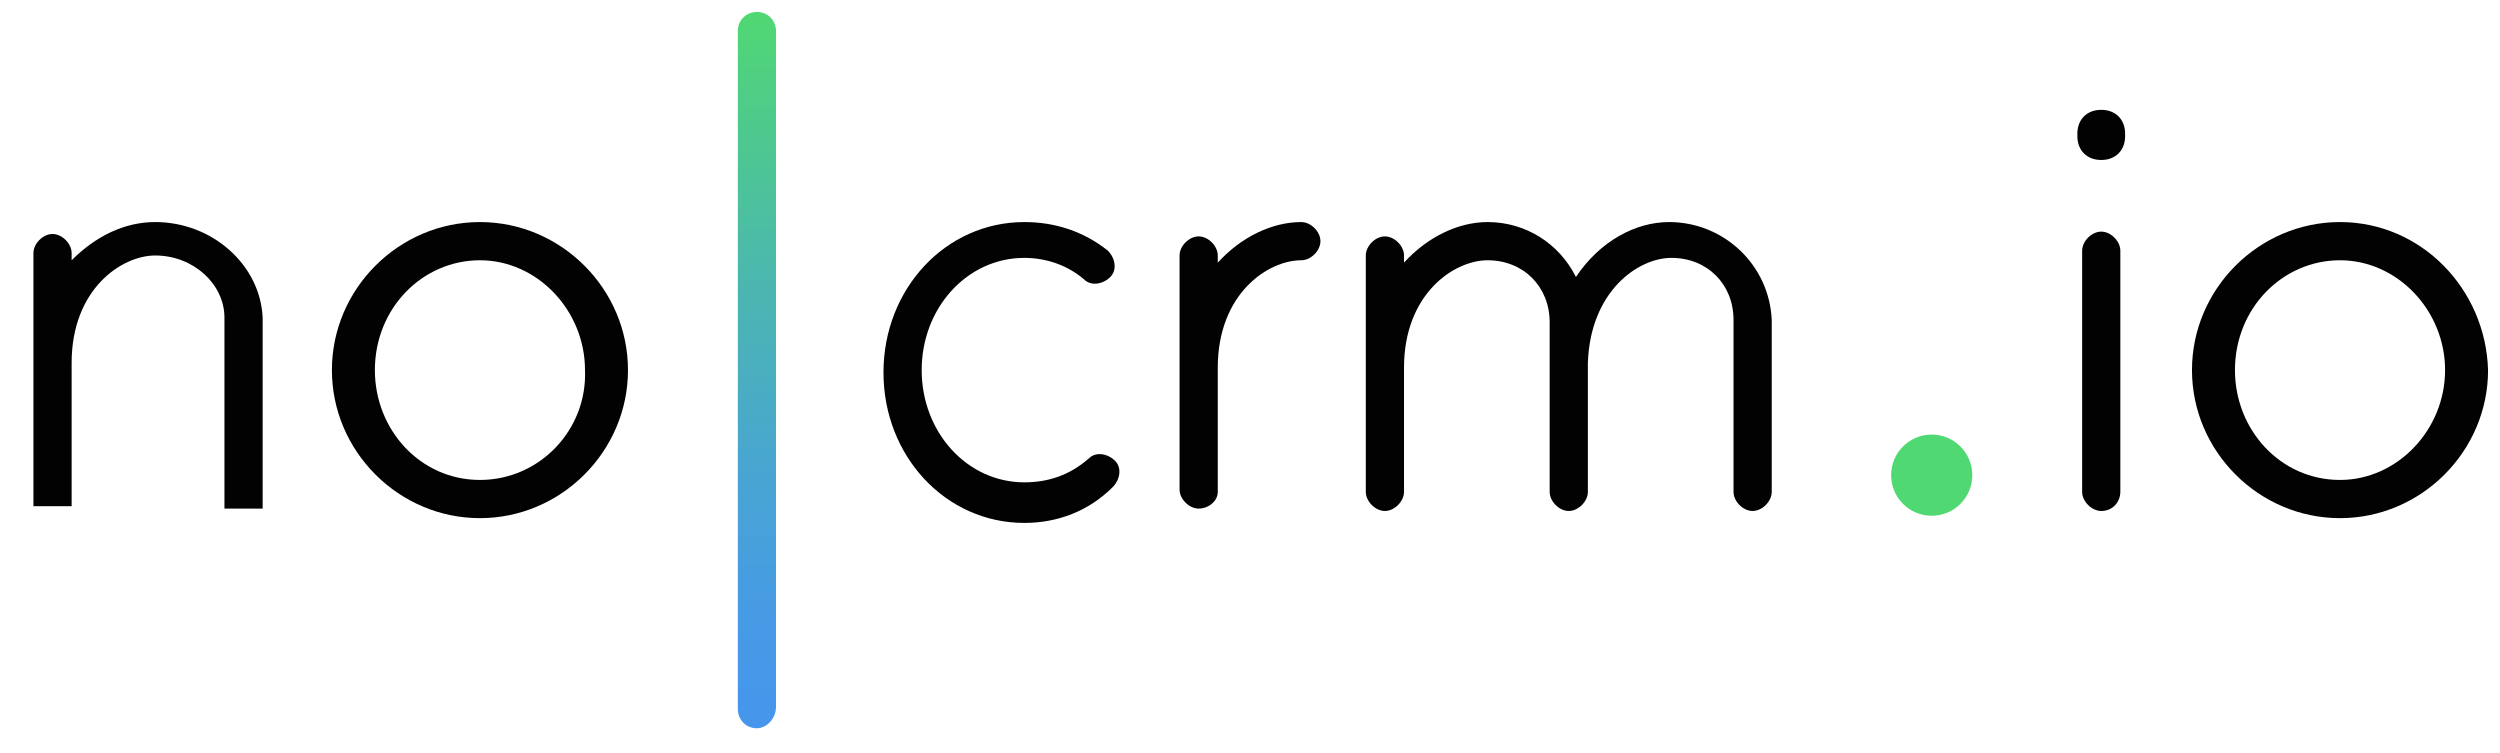
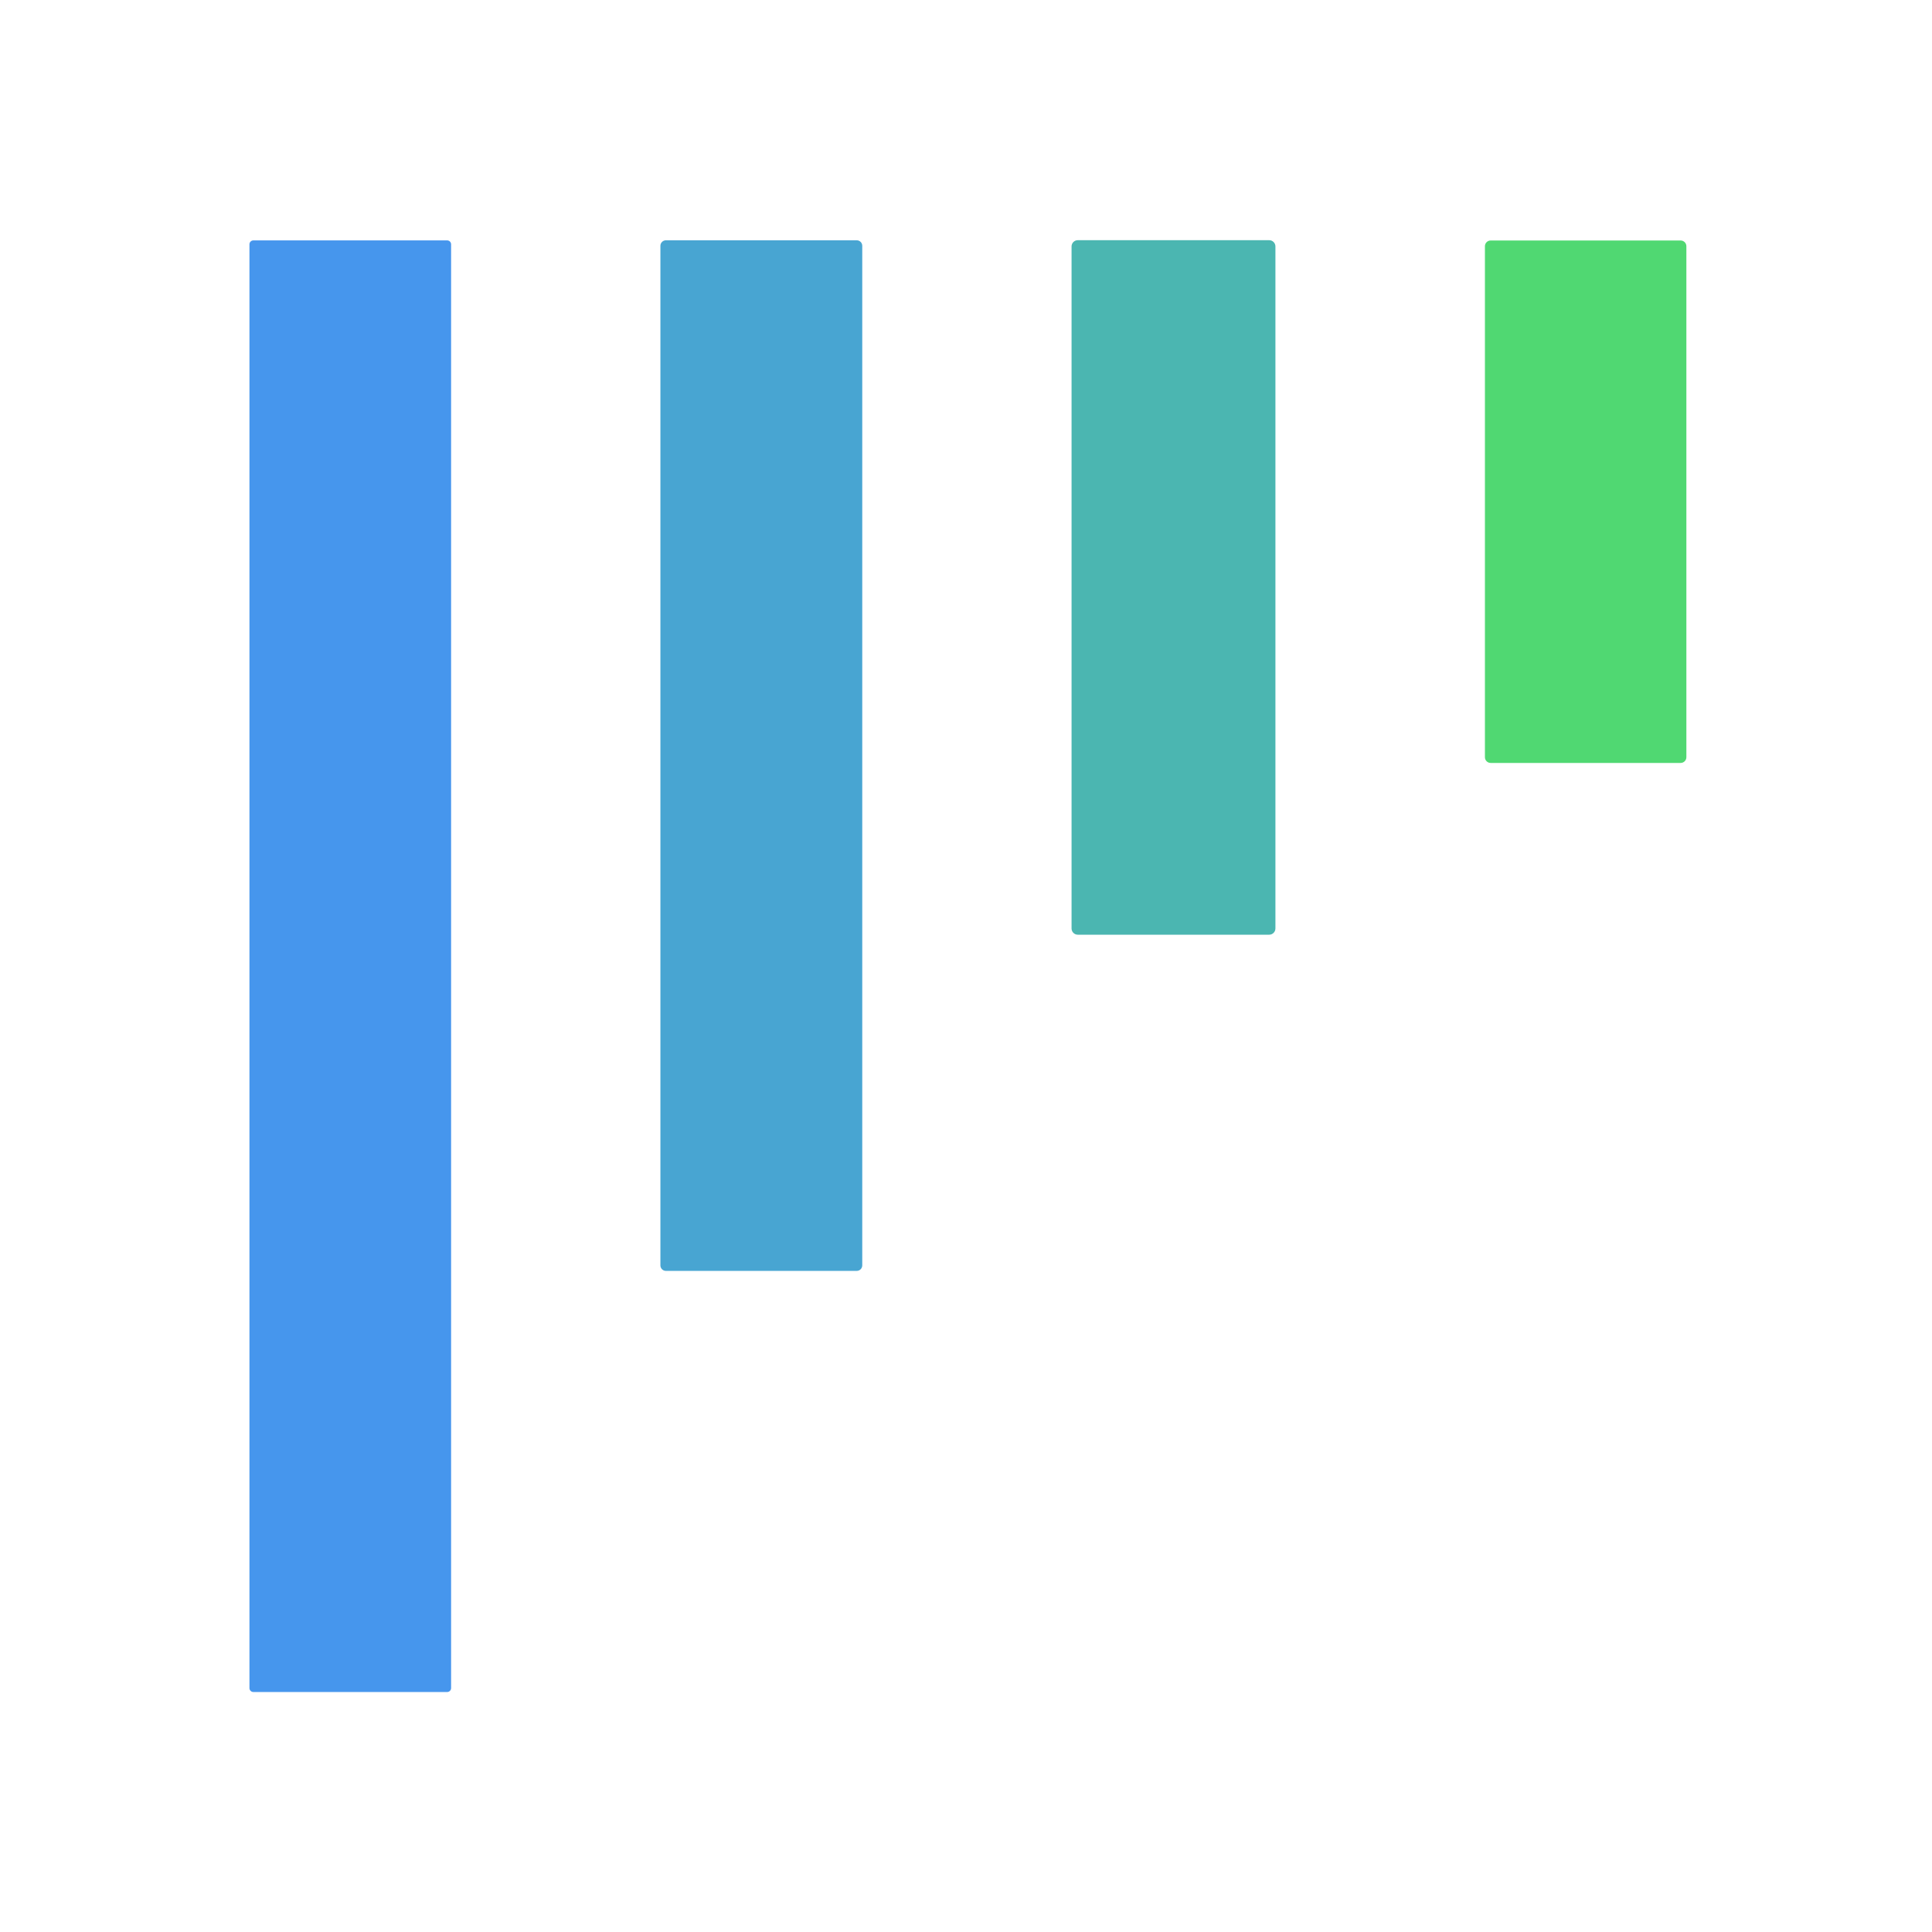
- <svg xmlns="http://www.w3.org/2000/svg" version="1.1" id="Calque_1" x="0px" y="0px" viewBox="0 0 104.7 31.5" style="enable-background:new 0 0 104.7 31.5;" xml:space="preserve">
-   <style type="text/css">
- 	.st0{fill:#50D872;}
- 	.st1{fill:url(#SVGID_1_);}
- 	.st2{fill:#020202;}
- </style>
-   <g>
-     <circle class="st0" cx="80.9" cy="19.9" r="1.7" />
-     <linearGradient id="SVGID_1_" gradientUnits="userSpaceOnUse" x1="31.702" y1="0.736" x2="31.702" y2="30.736" gradientTransform="matrix(1 0 0 -1 0 31.28)">
-       <stop offset="0" style="stop-color:#4696ED" />
-       <stop offset="0.144" style="stop-color:#479AE6" />
-       <stop offset="0.356" style="stop-color:#48A5D2" />
-       <stop offset="0.518" style="stop-color:#4AB0BD" />
-       <stop offset="0.611" style="stop-color:#4BB6B1" />
-       <stop offset="0.897" style="stop-color:#4FCE84" />
-       <stop offset="1" style="stop-color:#50D872" />
-     </linearGradient>
-     <path class="st1" d="M31.7,30.5L31.7,30.5c-0.5,0-0.8-0.4-0.8-0.8V1.3c0-0.5,0.4-0.8,0.8-0.8l0,0c0.5,0,0.8,0.4,0.8,0.8v28.3   C32.5,30.1,32.1,30.5,31.7,30.5z" />
-     <path class="st2" d="M20.1,9.3c-3.4,0-6.2,2.8-6.2,6.2c0,3.4,2.8,6.2,6.2,6.2s6.2-2.8,6.2-6.2C26.3,12.1,23.5,9.3,20.1,9.3z    M20.1,20.1c-2.5,0-4.4-2.1-4.4-4.6c0-2.6,2-4.6,4.4-4.6s4.4,2.1,4.4,4.6C24.6,18,22.6,20.1,20.1,20.1z" />
-     <path class="st2" d="M98,9.3c-3.4,0-6.2,2.8-6.2,6.2c0,3.4,2.8,6.2,6.2,6.2s6.2-2.8,6.2-6.2C104.1,12.1,101.4,9.3,98,9.3z M98,20.1   c-2.5,0-4.4-2.1-4.4-4.6c0-2.6,2-4.6,4.4-4.6s4.4,2.1,4.4,4.6C102.4,18,100.4,20.1,98,20.1z" />
-     <g>
-       <path class="st2" d="M42.9,21.9c-3.3,0-5.9-2.8-5.9-6.3c0-3.5,2.6-6.3,5.9-6.3c1.3,0,2.5,0.4,3.5,1.2c0.3,0.3,0.4,0.8,0.1,1.1    c-0.3,0.3-0.8,0.4-1.1,0.1c-0.7-0.6-1.6-0.9-2.5-0.9c-2.4,0-4.3,2.1-4.3,4.7c0,2.6,1.9,4.7,4.3,4.7c1,0,1.9-0.3,2.7-1    c0.3-0.3,0.8-0.2,1.1,0.1c0.3,0.3,0.2,0.8-0.1,1.1C45.6,21.4,44.3,21.9,42.9,21.9z" />
-     </g>
-     <path class="st2" d="M69.9,9.3c-1.4,0-2.9,0.8-3.9,2.3c-0.7-1.4-2.1-2.3-3.7-2.3c-1.2,0-2.5,0.6-3.5,1.7v-0.3   c0-0.4-0.4-0.8-0.8-0.8s-0.8,0.4-0.8,0.8v4.5c0,0,0,0,0,0c0,0.1,0,0.1,0,0.2v5.2c0,0.4,0.4,0.8,0.8,0.8s0.8-0.4,0.8-0.8v-5.2   c0-3.1,2.1-4.5,3.5-4.5c1.5,0,2.6,1.1,2.6,2.6v1.6c0,0.1,0,0.2,0,0.3v5.2c0,0.4,0.4,0.8,0.8,0.8s0.8-0.4,0.8-0.8v-0.1   c0,0,0,0,0-0.1v-5.2c0.1-3,2.1-4.4,3.5-4.4c1.5,0,2.6,1.1,2.6,2.6v7.2c0,0.4,0.4,0.8,0.8,0.8s0.8-0.4,0.8-0.8v-7.2   C74.1,11.1,72.2,9.3,69.9,9.3z" />
-     <path class="st2" d="M6.5,9.3C5.2,9.3,4,9.9,3,10.9v-0.3c0-0.4-0.4-0.8-0.8-0.8s-0.8,0.4-0.8,0.8v4.5c0,0,0,0,0,0   c0,0.1,0,0.1,0,0.1v6l1.6,0v-6c0-3.1,2.1-4.5,3.5-4.5c1.6,0,2.9,1.2,2.9,2.6v8h1.6v-8C10.9,11.1,8.9,9.3,6.5,9.3z" />
-     <g>
-       <path class="st2" d="M88,21.4c-0.4,0-0.8-0.4-0.8-0.8V10.5c0-0.4,0.4-0.8,0.8-0.8s0.8,0.4,0.8,0.8v10.1C88.8,21,88.5,21.4,88,21.4    z" />
-     </g>
-     <g>
-       <path class="st2" d="M88,6.7c-0.6,0-1-0.4-1-1V5.6c0-0.6,0.4-1,1-1s1,0.4,1,1v0.1C89,6.3,88.6,6.7,88,6.7z" />
-     </g>
-     <path class="st2" d="M54.5,9.3c-1.2,0-2.5,0.6-3.5,1.7v-0.3c0-0.4-0.4-0.8-0.8-0.8s-0.8,0.4-0.8,0.8v4.5c0,0,0,0,0,0   c0,0.1,0,0.1,0,0.1v5.2c0,0.4,0.4,0.8,0.8,0.8S51,21,51,20.6v-5.2c0-3.1,2.1-4.5,3.5-4.5c0.4,0,0.8-0.4,0.8-0.8S54.9,9.3,54.5,9.3z   " />
-   </g>
+ <svg xmlns="http://www.w3.org/2000/svg" version="1.1" viewBox="0.00 0.00 192.00 192.00" width="128" height="128">
+   <rect fill="#4696ed" x="24.79" y="23.89" width="20.04" height="144.26" rx="0.39" />
+   <rect fill="#48a5d2" x="65.63" y="23.88" width="20.06" height="102.42" rx="0.55" />
+   <rect fill="#4bb6b1" x="106.49" y="23.87" width="20.26" height="69.02" rx="0.62" />
+   <rect fill="#50d872" x="147.57" y="23.90" width="20.02" height="51.92" rx="0.57" />
</svg>
